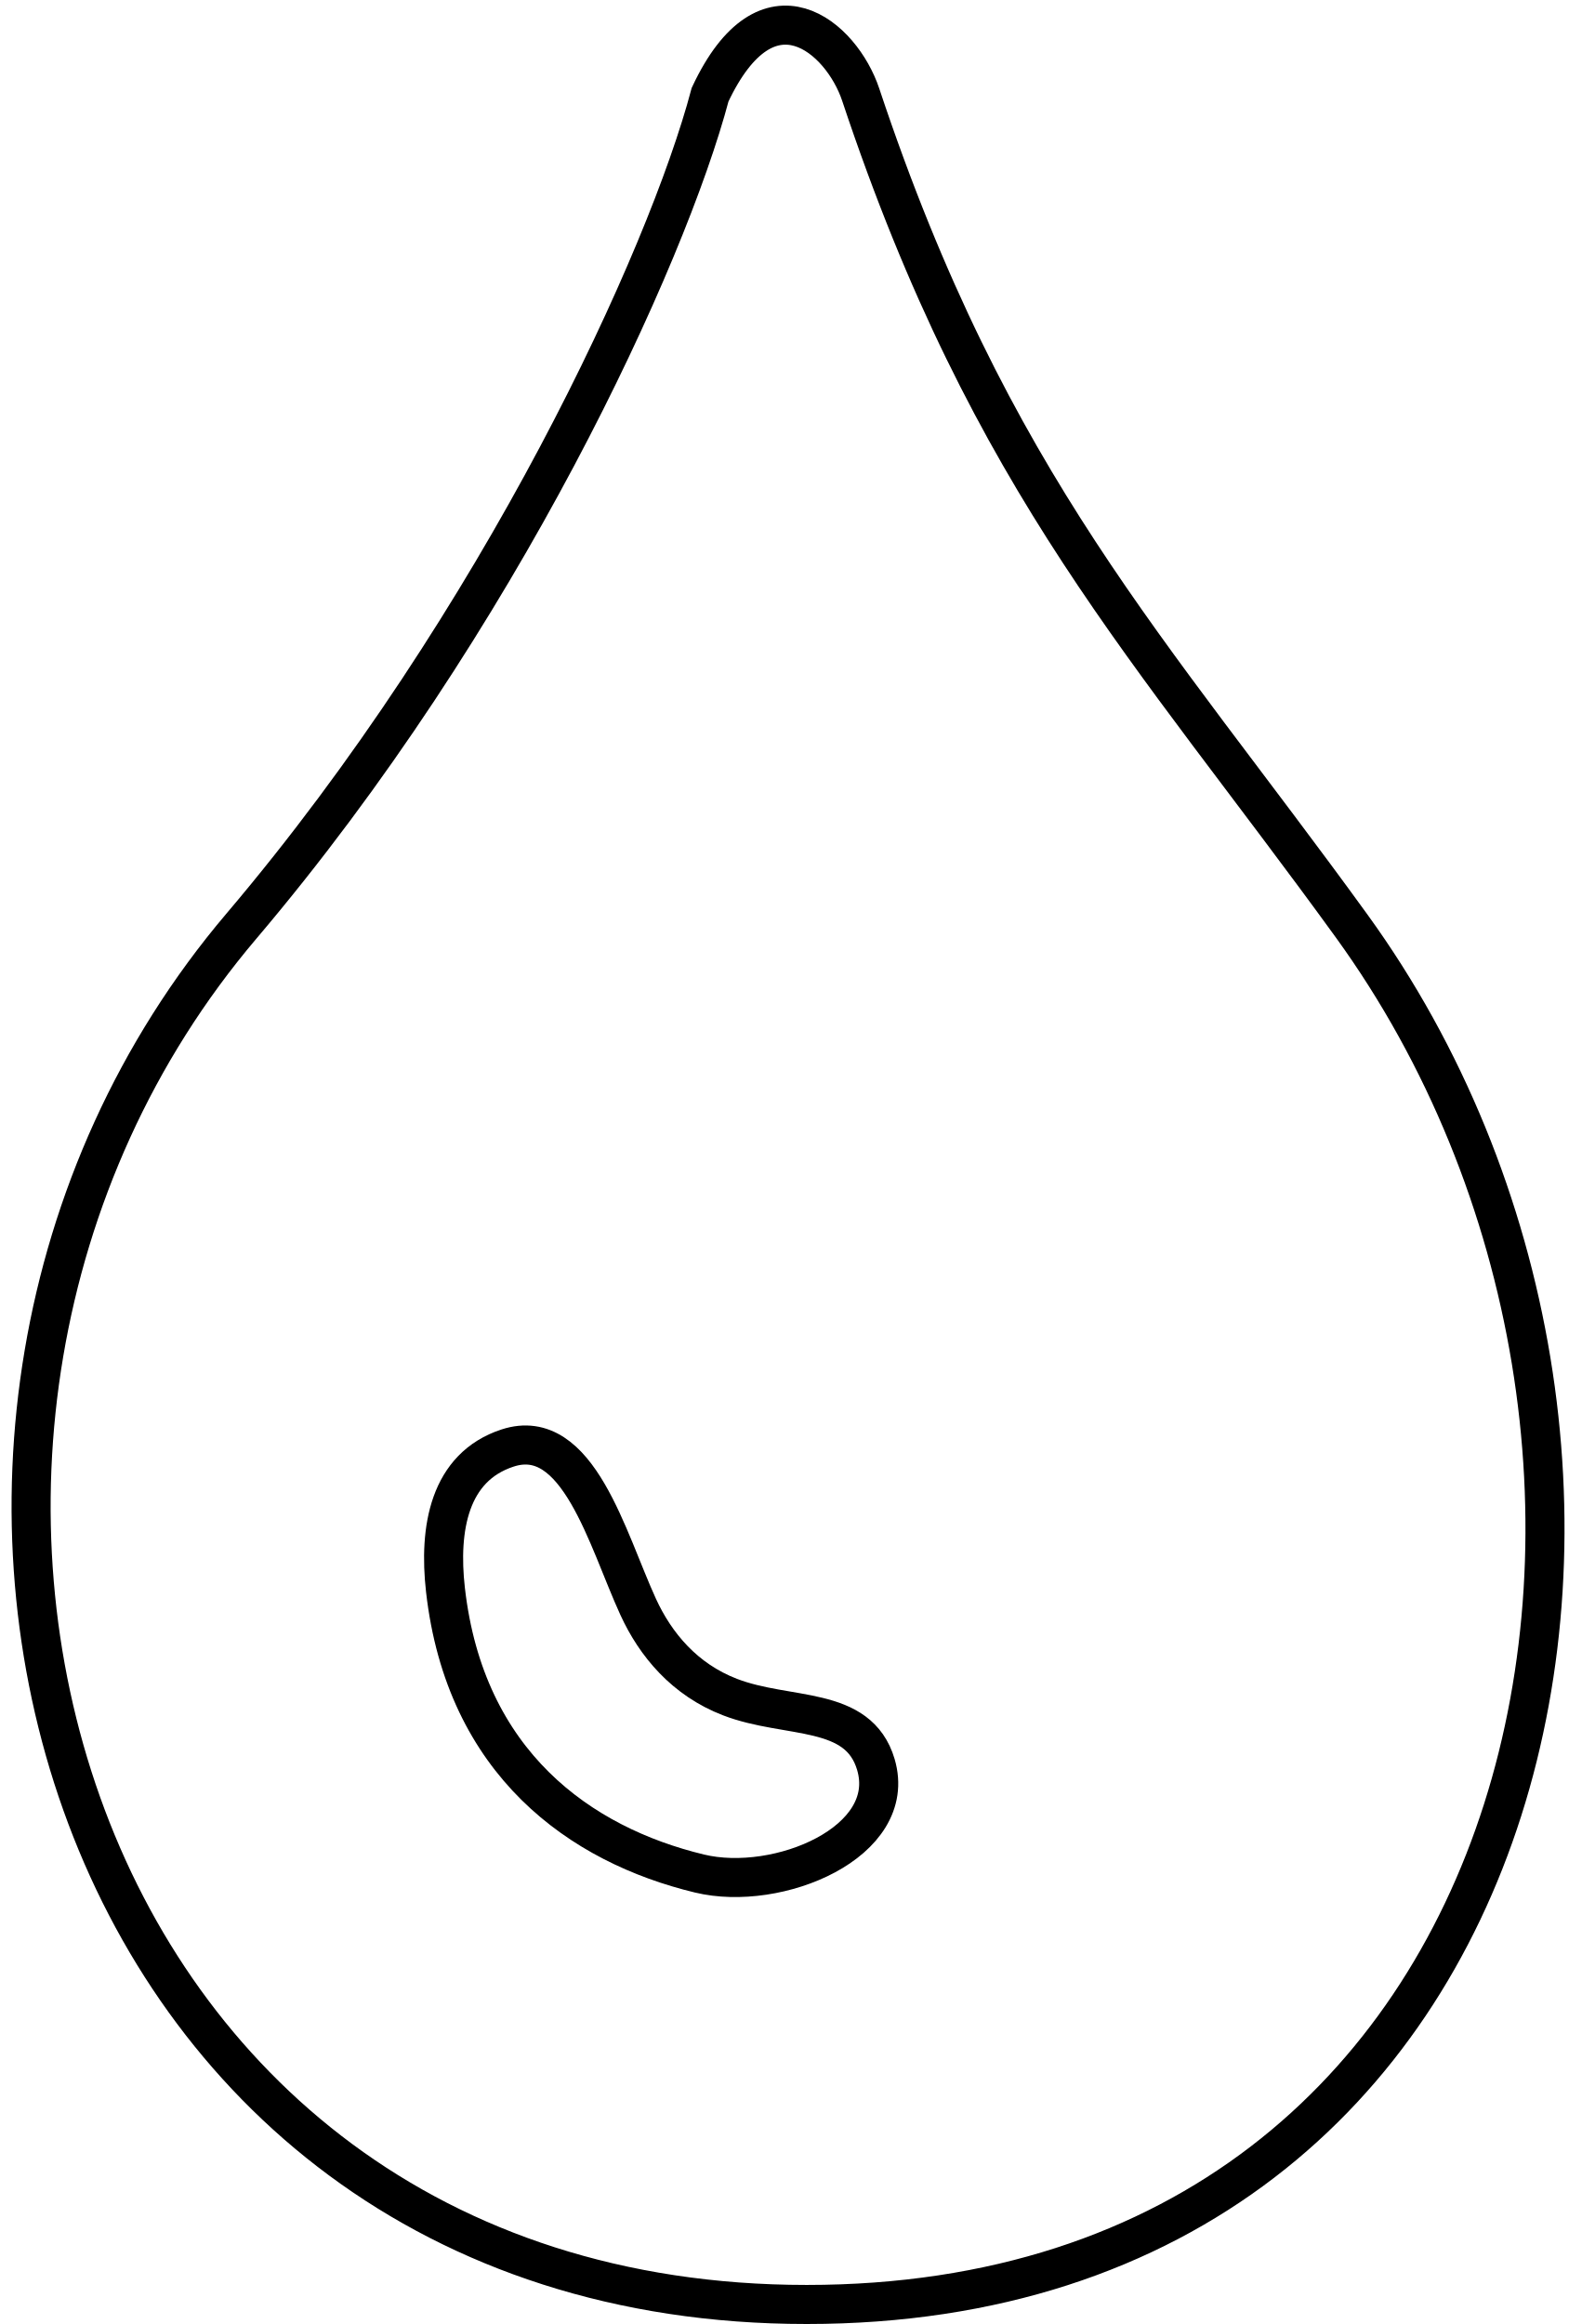
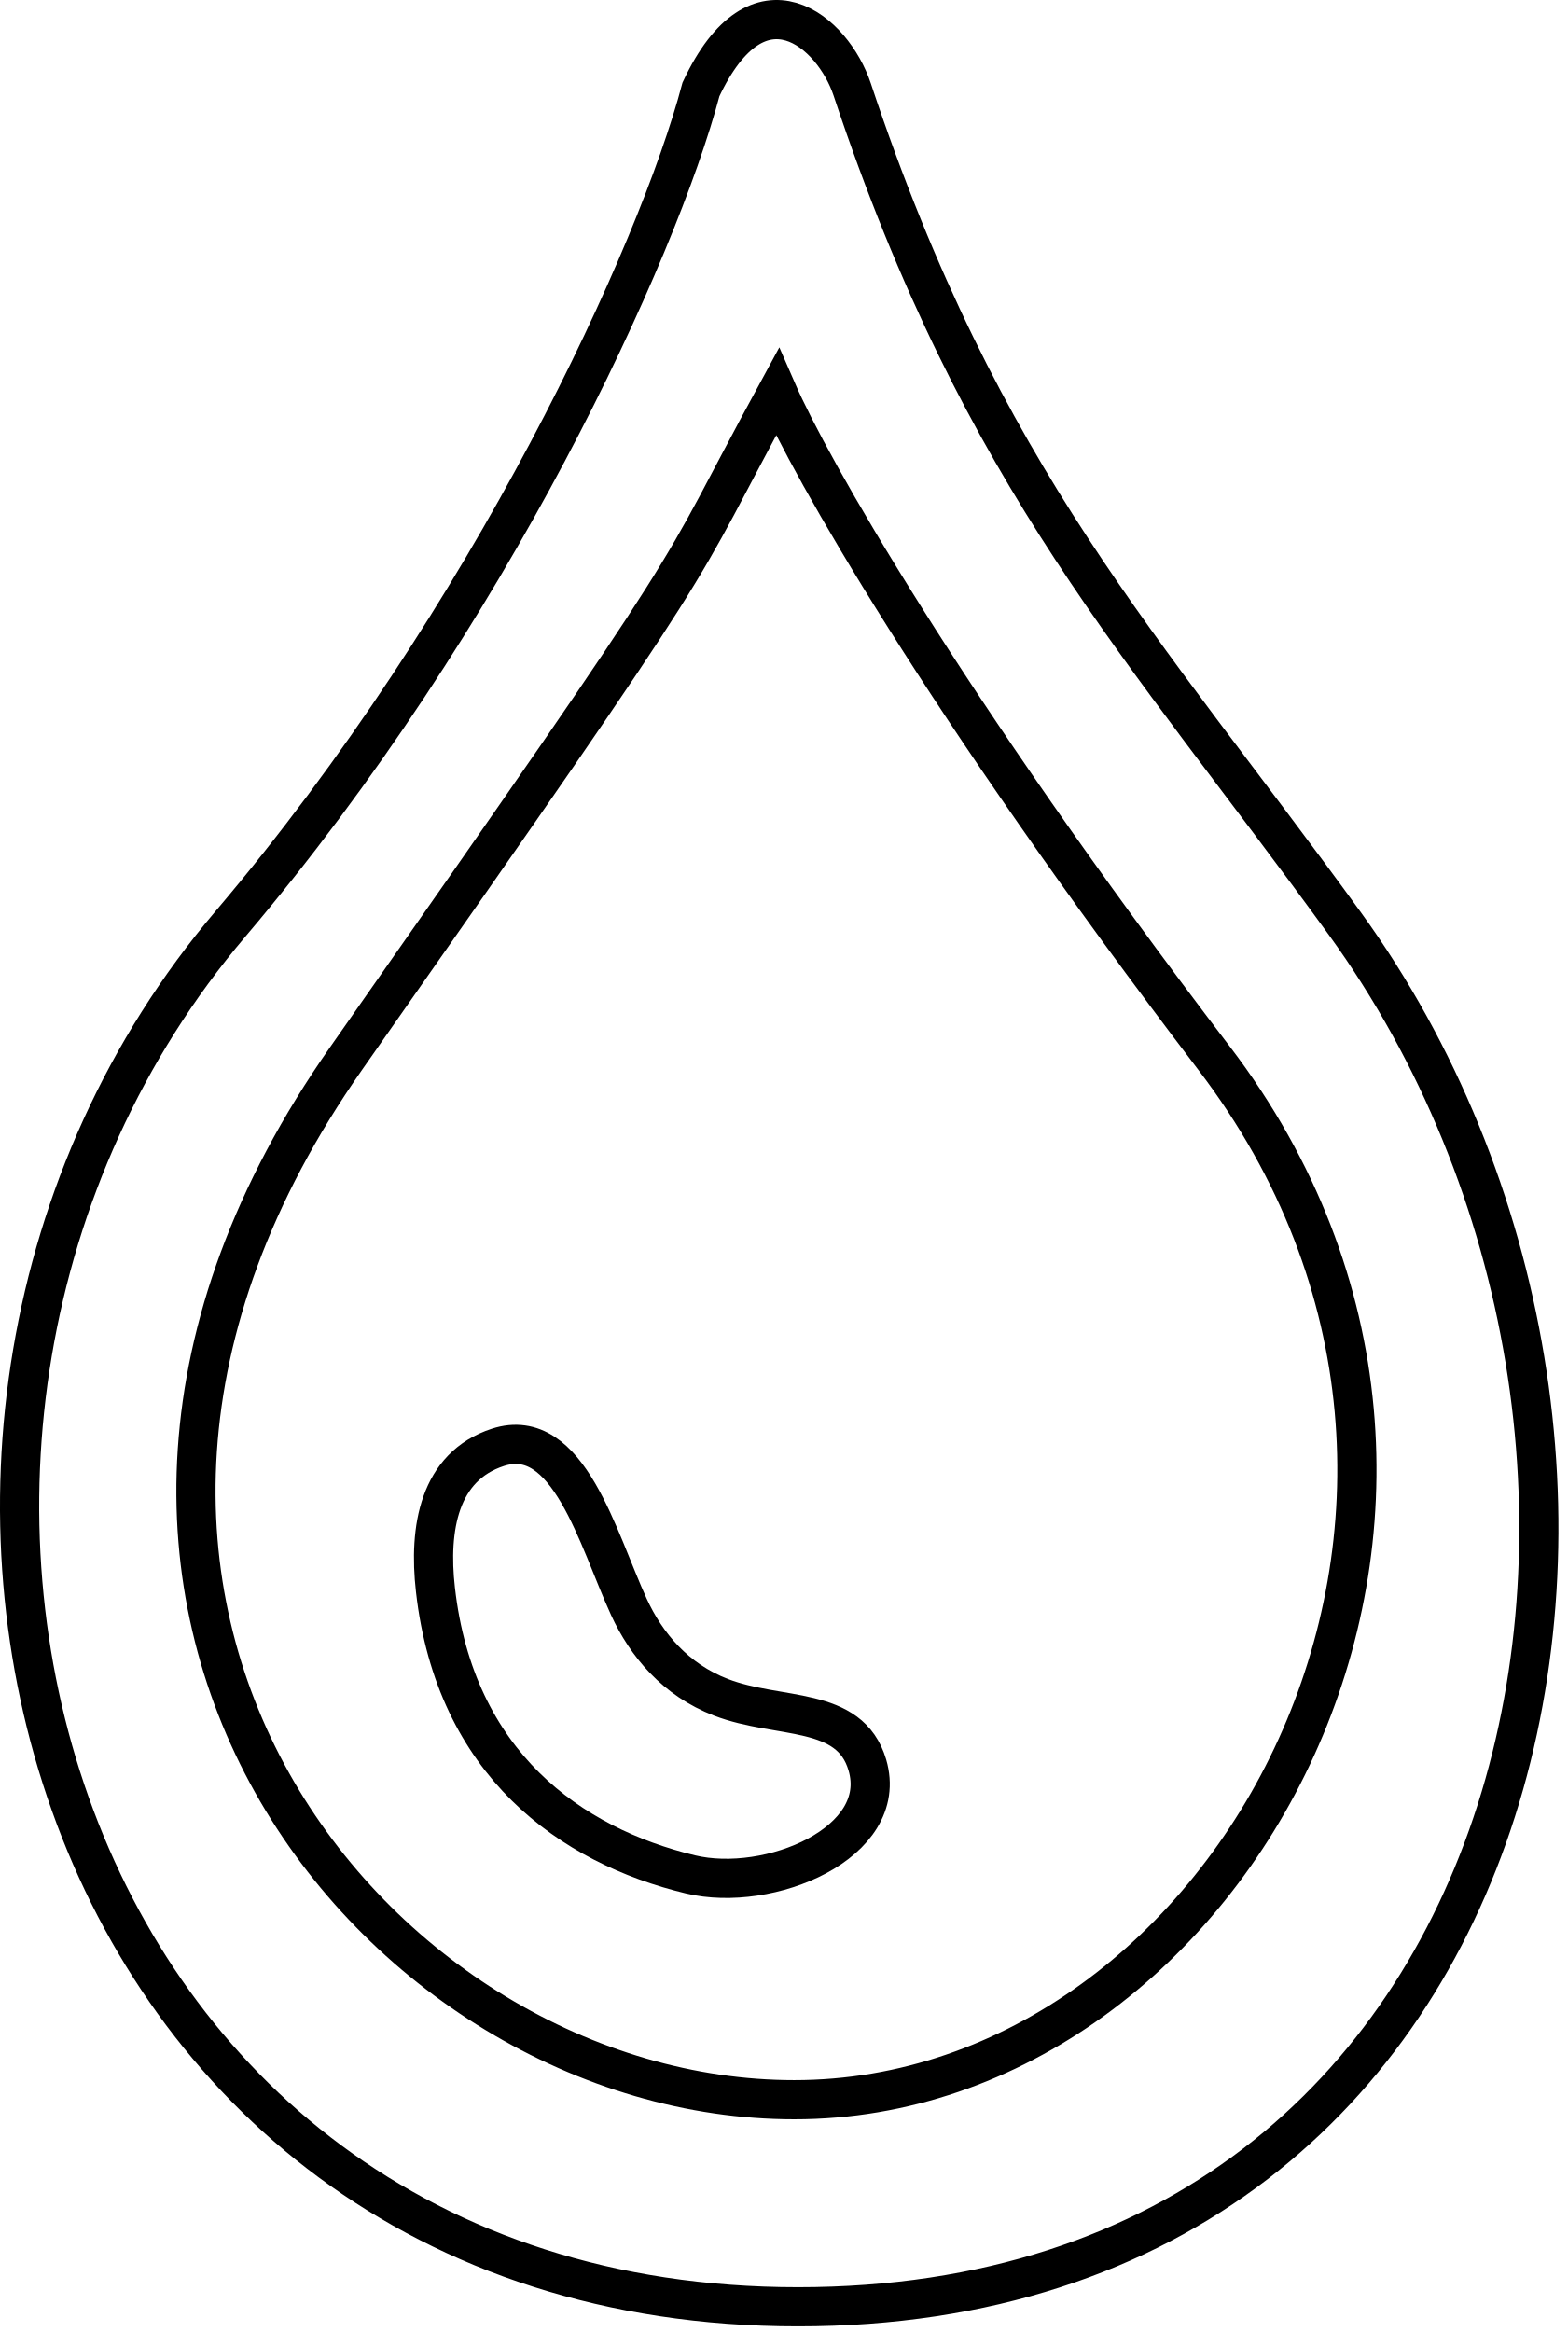
- <svg xmlns="http://www.w3.org/2000/svg" width="81" height="119" viewBox="0 0 81 119" fill="none">
-   <path d="M44.078 4.848C43.104 1.922 39.311 -1.433 36.364 4.848C34.168 13.139 25.646 31.772 12.363 47.421C-9.47 73.141 2.738 118 41.311 118C79.884 118 88.476 73.999 69.222 47.421C58.876 33.139 50.74 24.853 44.078 4.848Z" stroke="black" stroke-width="2" />
-   <path d="M37.384 86.899C35.063 86.005 33.572 84.22 32.682 82.281C31.1 78.834 29.602 72.968 25.996 74.145C22.998 75.124 22.458 78.27 22.812 81.404C23.819 90.298 29.726 94.465 35.821 95.934C39.843 96.904 46.024 94.323 44.855 90.354C43.956 87.303 40.352 88.043 37.384 86.899Z" stroke="black" stroke-width="2" />
+ <svg xmlns="http://www.w3.org/2000/svg" width="80" height="119" viewBox="0 0 80 119" fill="none">
+   <path d="M43.486 4.561C42.511 1.635 38.718 -1.721 35.771 4.561C33.575 12.851 25.053 31.485 11.77 47.134C-10.062 72.854 2.145 117.713 40.718 117.713C79.291 117.713 87.883 73.711 68.63 47.134C58.283 32.852 50.147 24.566 43.486 4.561Z" stroke="black" stroke-width="2" />
+   <path d="M36.791 86.612C34.47 85.718 32.98 83.933 32.09 81.994C30.507 78.547 29.009 72.68 25.403 73.858C22.405 74.837 21.865 77.983 22.22 81.117C23.226 90.011 29.133 94.178 35.228 95.647C39.25 96.617 45.431 94.036 44.262 90.067C43.363 87.016 39.759 87.756 36.791 86.612Z" stroke="black" stroke-width="2" />
+   <path d="M61.957 54.002C48.013 35.715 41.289 23.715 39.67 20C33.955 30.504 37.098 26.286 17.669 54.002C-1.761 81.717 19.383 107.147 40.527 107.147C62.879 107.147 79.386 76.86 61.957 54.002Z" stroke="black" stroke-width="2" />
</svg>
